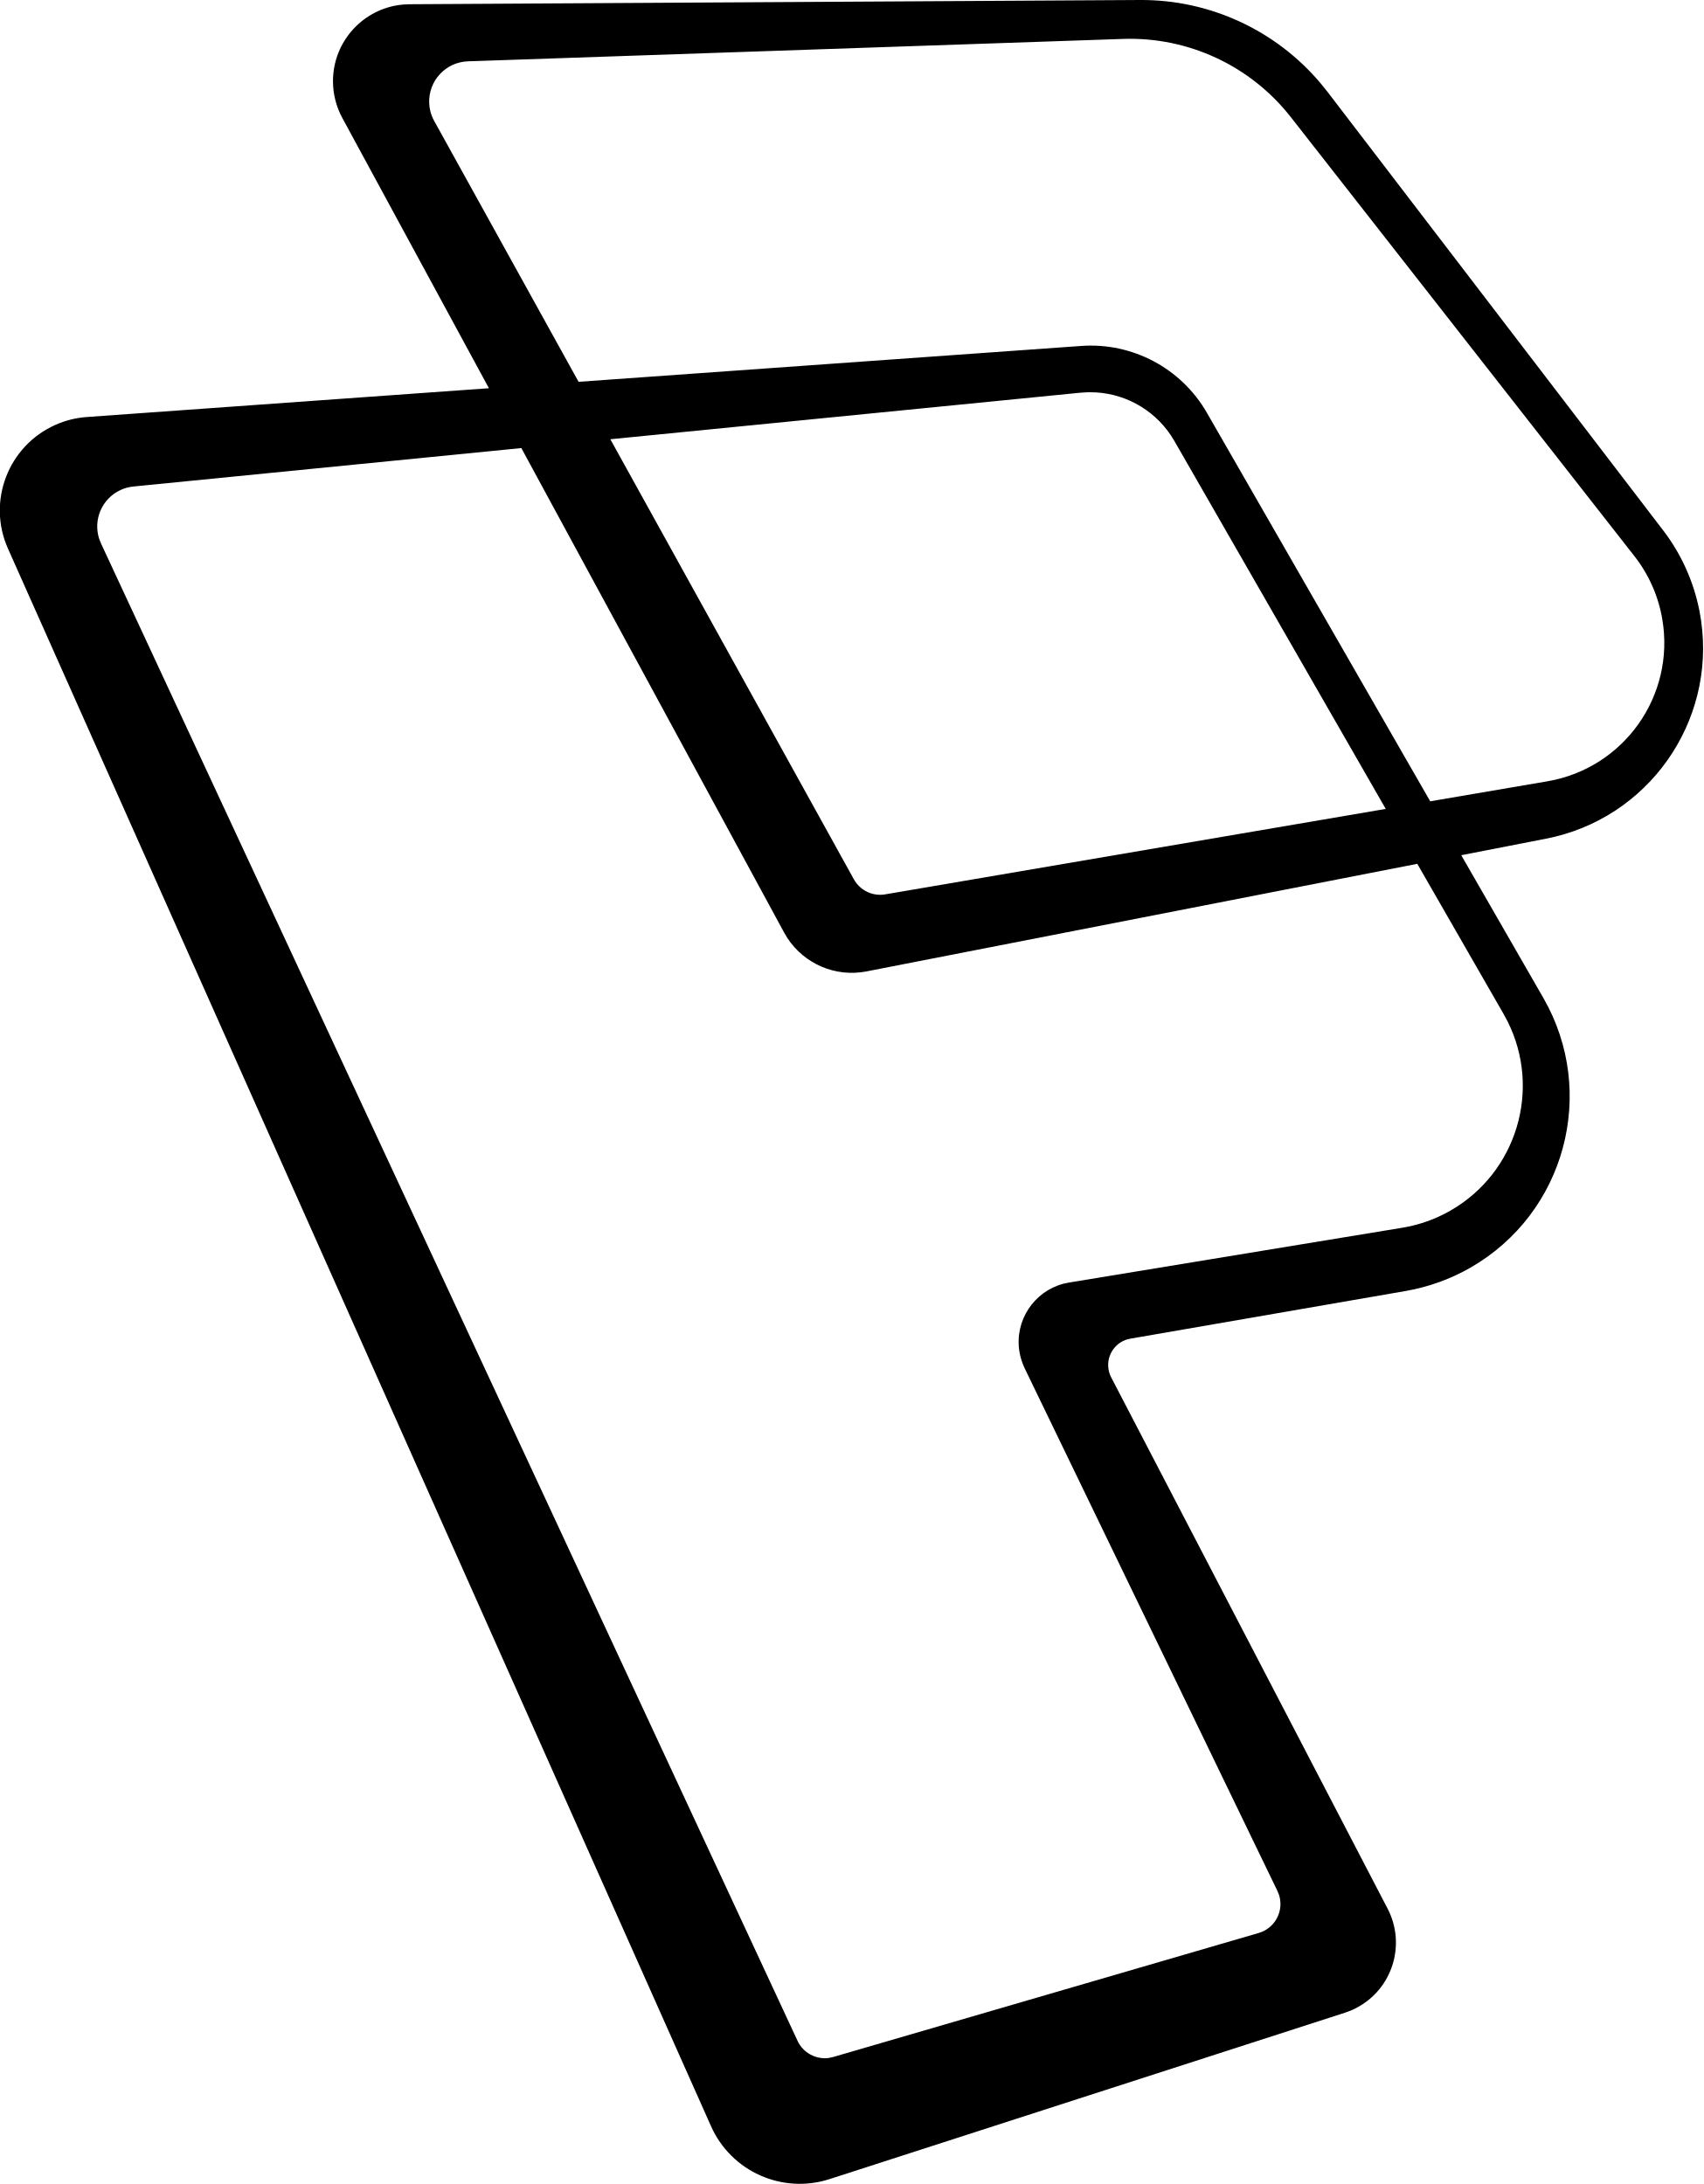
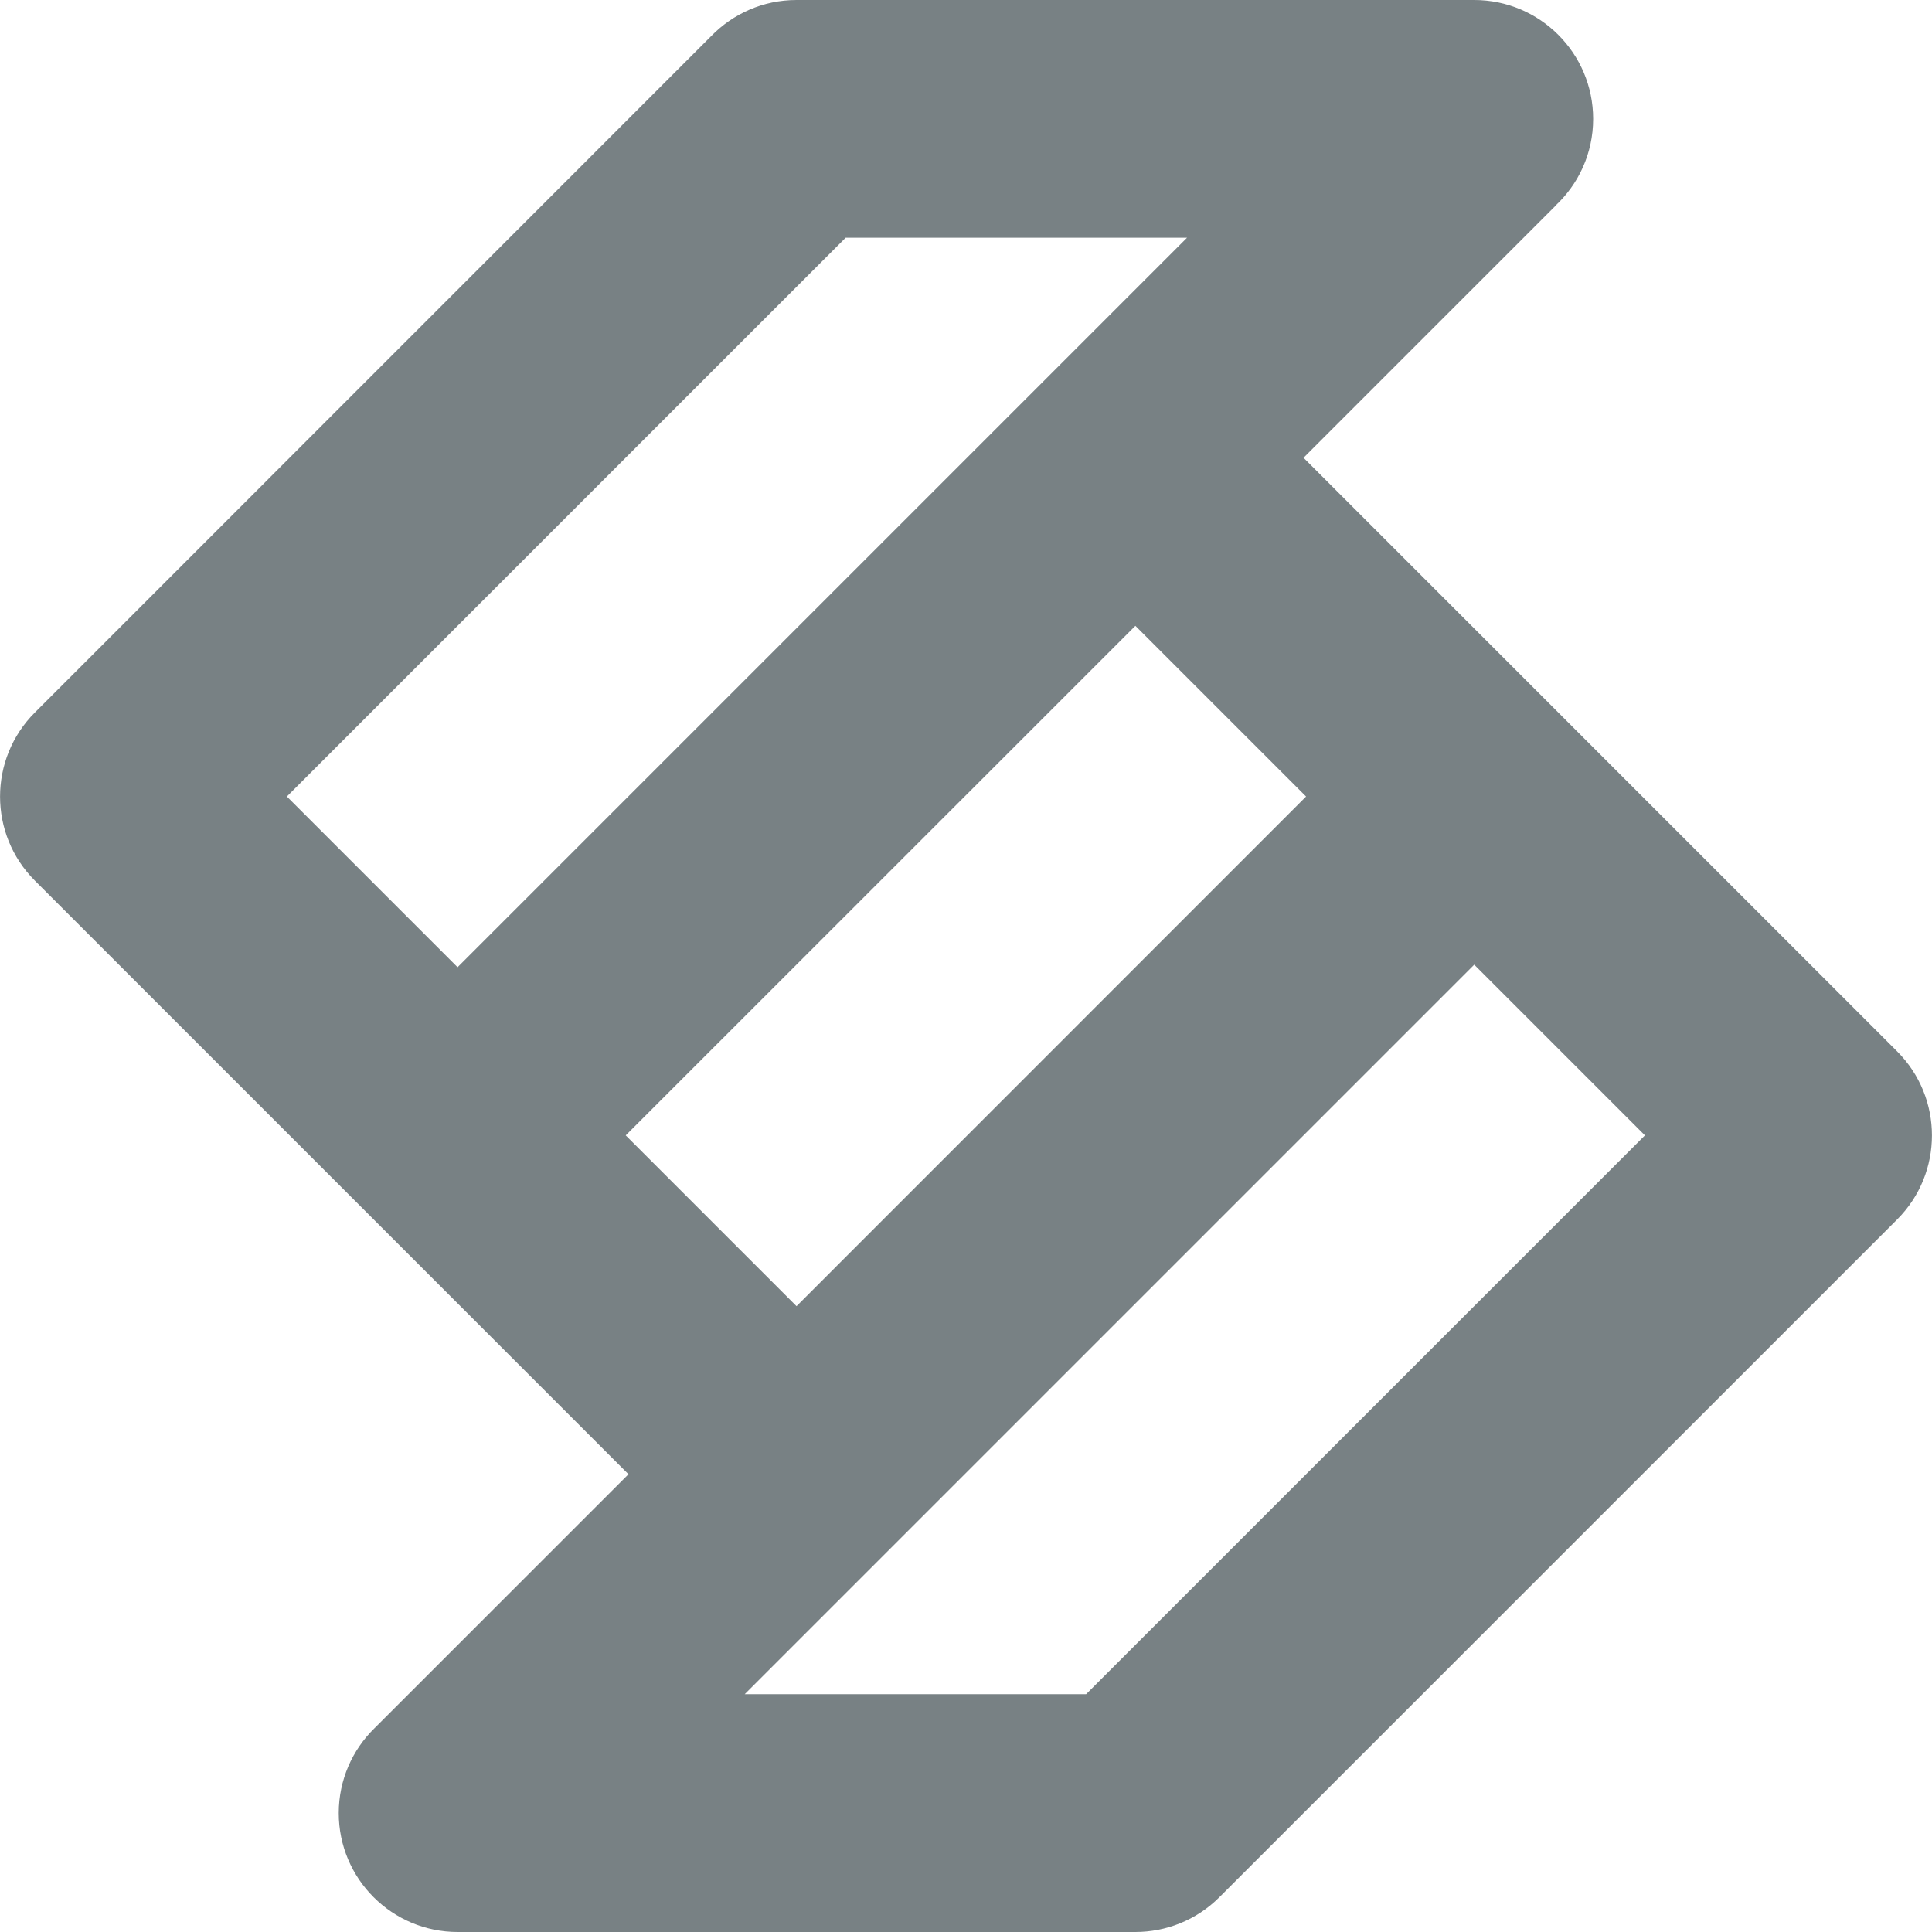
- <svg xmlns="http://www.w3.org/2000/svg" width="39px" height="50px" viewBox="0 0 39 50" version="1.1">
-   <g id="Forum" stroke="none" stroke-width="1" fill="none" fill-rule="evenodd">
-     <g id="list-desktop" transform="translate(-155, -25)" fill="#000000" fill-rule="nonzero">
-       <g id="header">
-         <g id="header-contnet" transform="translate(155, 25)">
-           <g id="Logo">
-             <path d="M9.373,0.097 L26.094,0 C27.69,-0.009 29.203,0.693 30.226,1.908 L30.384,2.104 L38.063,12.139 C38.48,12.682 38.764,13.315 38.896,13.987 C39.352,16.325 37.886,18.592 35.597,19.154 L35.387,19.2 L33.444,19.579 L35.324,22.848 C36.568,25.013 35.822,27.776 33.657,29.02 C33.199,29.283 32.697,29.464 32.176,29.555 L25.871,30.647 C25.537,30.704 25.314,31.022 25.372,31.355 C25.382,31.417 25.403,31.477 25.432,31.533 L31.759,43.697 C32.188,44.523 31.867,45.541 31.041,45.97 C30.958,46.014 30.871,46.05 30.781,46.079 L18.986,49.888 C17.905,50.237 16.736,49.715 16.274,48.678 L0.182,12.559 C-0.3,11.477 0.186,10.209 1.268,9.727 C1.496,9.625 1.74,9.564 1.988,9.547 L11.19,8.888 L7.834,2.699 C7.696,2.444 7.623,2.159 7.621,1.869 C7.616,0.945 8.323,0.182 9.228,0.104 L9.373,0.097 L26.094,0 Z M11.932,10.258 L3.054,11.138 C2.951,11.148 2.85,11.175 2.757,11.219 C2.332,11.416 2.129,11.898 2.269,12.333 L2.311,12.44 L18.253,46.721 C18.382,46.999 18.676,47.155 18.972,47.114 L19.071,47.092 L28.809,44.253 C28.846,44.242 28.882,44.229 28.916,44.212 C29.228,44.061 29.375,43.707 29.275,43.386 L29.237,43.291 L23.451,31.323 C23.394,31.203 23.354,31.077 23.332,30.946 C23.216,30.239 23.66,29.569 24.339,29.389 L24.469,29.362 L32.093,28.108 C32.482,28.044 32.857,27.911 33.199,27.714 C34.72,26.84 35.281,24.937 34.506,23.387 L34.415,23.217 L32.438,19.776 L19.833,22.239 C19.127,22.377 18.415,22.072 18.024,21.48 L17.946,21.349 L11.932,10.258 Z M24.732,8.99 L24.732,8.99 L13.969,10.056 L19.542,20.129 C19.684,20.386 19.972,20.525 20.261,20.475 L31.716,18.519 L26.878,10.095 C26.5,9.437 25.819,9.025 25.078,8.983 L24.906,8.98 Z M25.704,0.891 L10.71,1.404 C10.203,1.421 9.806,1.847 9.823,2.354 C9.828,2.499 9.867,2.641 9.937,2.768 L13.242,8.741 L24.747,7.92 C25.919,7.836 27.036,8.43 27.622,9.449 L32.734,18.345 L35.415,17.887 C37.167,17.588 38.345,15.926 38.045,14.174 C37.956,13.648 37.737,13.153 37.408,12.733 L29.544,2.682 C28.624,1.506 27.197,0.84 25.704,0.891 Z" id="Combined-Shape" />
-           </g>
-         </g>
-       </g>
-     </g>
-   </g>
+ <svg xmlns="http://www.w3.org/2000/svg" version="1.1" id="Layer_1" x="0px" y="0px" viewBox="0 0 182.43 182.45" style="enable-background:new 0 0 182.43 182.45;" xml:space="preserve">
+   <style type="text/css">
+ 	.st0{fill-rule:evenodd;clip-rule:evenodd;fill:#788184;}
+ </style>
+   <path class="st0" d="M59.09,107.22l16.13,16.13l48.12-48.13L107.22,59.1L59.09,107.22z M139.22,91.1l-68.89,68.89h32.24l52.77-52.77  L139.22,91.1z M35.35,163.22l24-24L3.29,83.16c-4.38-4.38-4.38-11.49,0-15.87L67.15,3.42C69.2,1.31,72.05,0,75.22,0h64  c6.2,0,11.23,5.03,11.23,11.23c0,3.26-1.39,6.19-3.61,8.24l0.01,0.01l-23.75,23.75l56.06,56.06c4.38,4.38,4.38,11.49,0,15.87l-64,64  c-2.19,2.19-5.06,3.29-7.94,3.29v0h-64c-6.2,0-11.23-5.03-11.23-11.23C31.99,168.09,33.28,165.25,35.35,163.22L35.35,163.22z   M43.21,91.34l68.89-68.89H79.86L27.09,75.22L43.21,91.34z" />
</svg>
